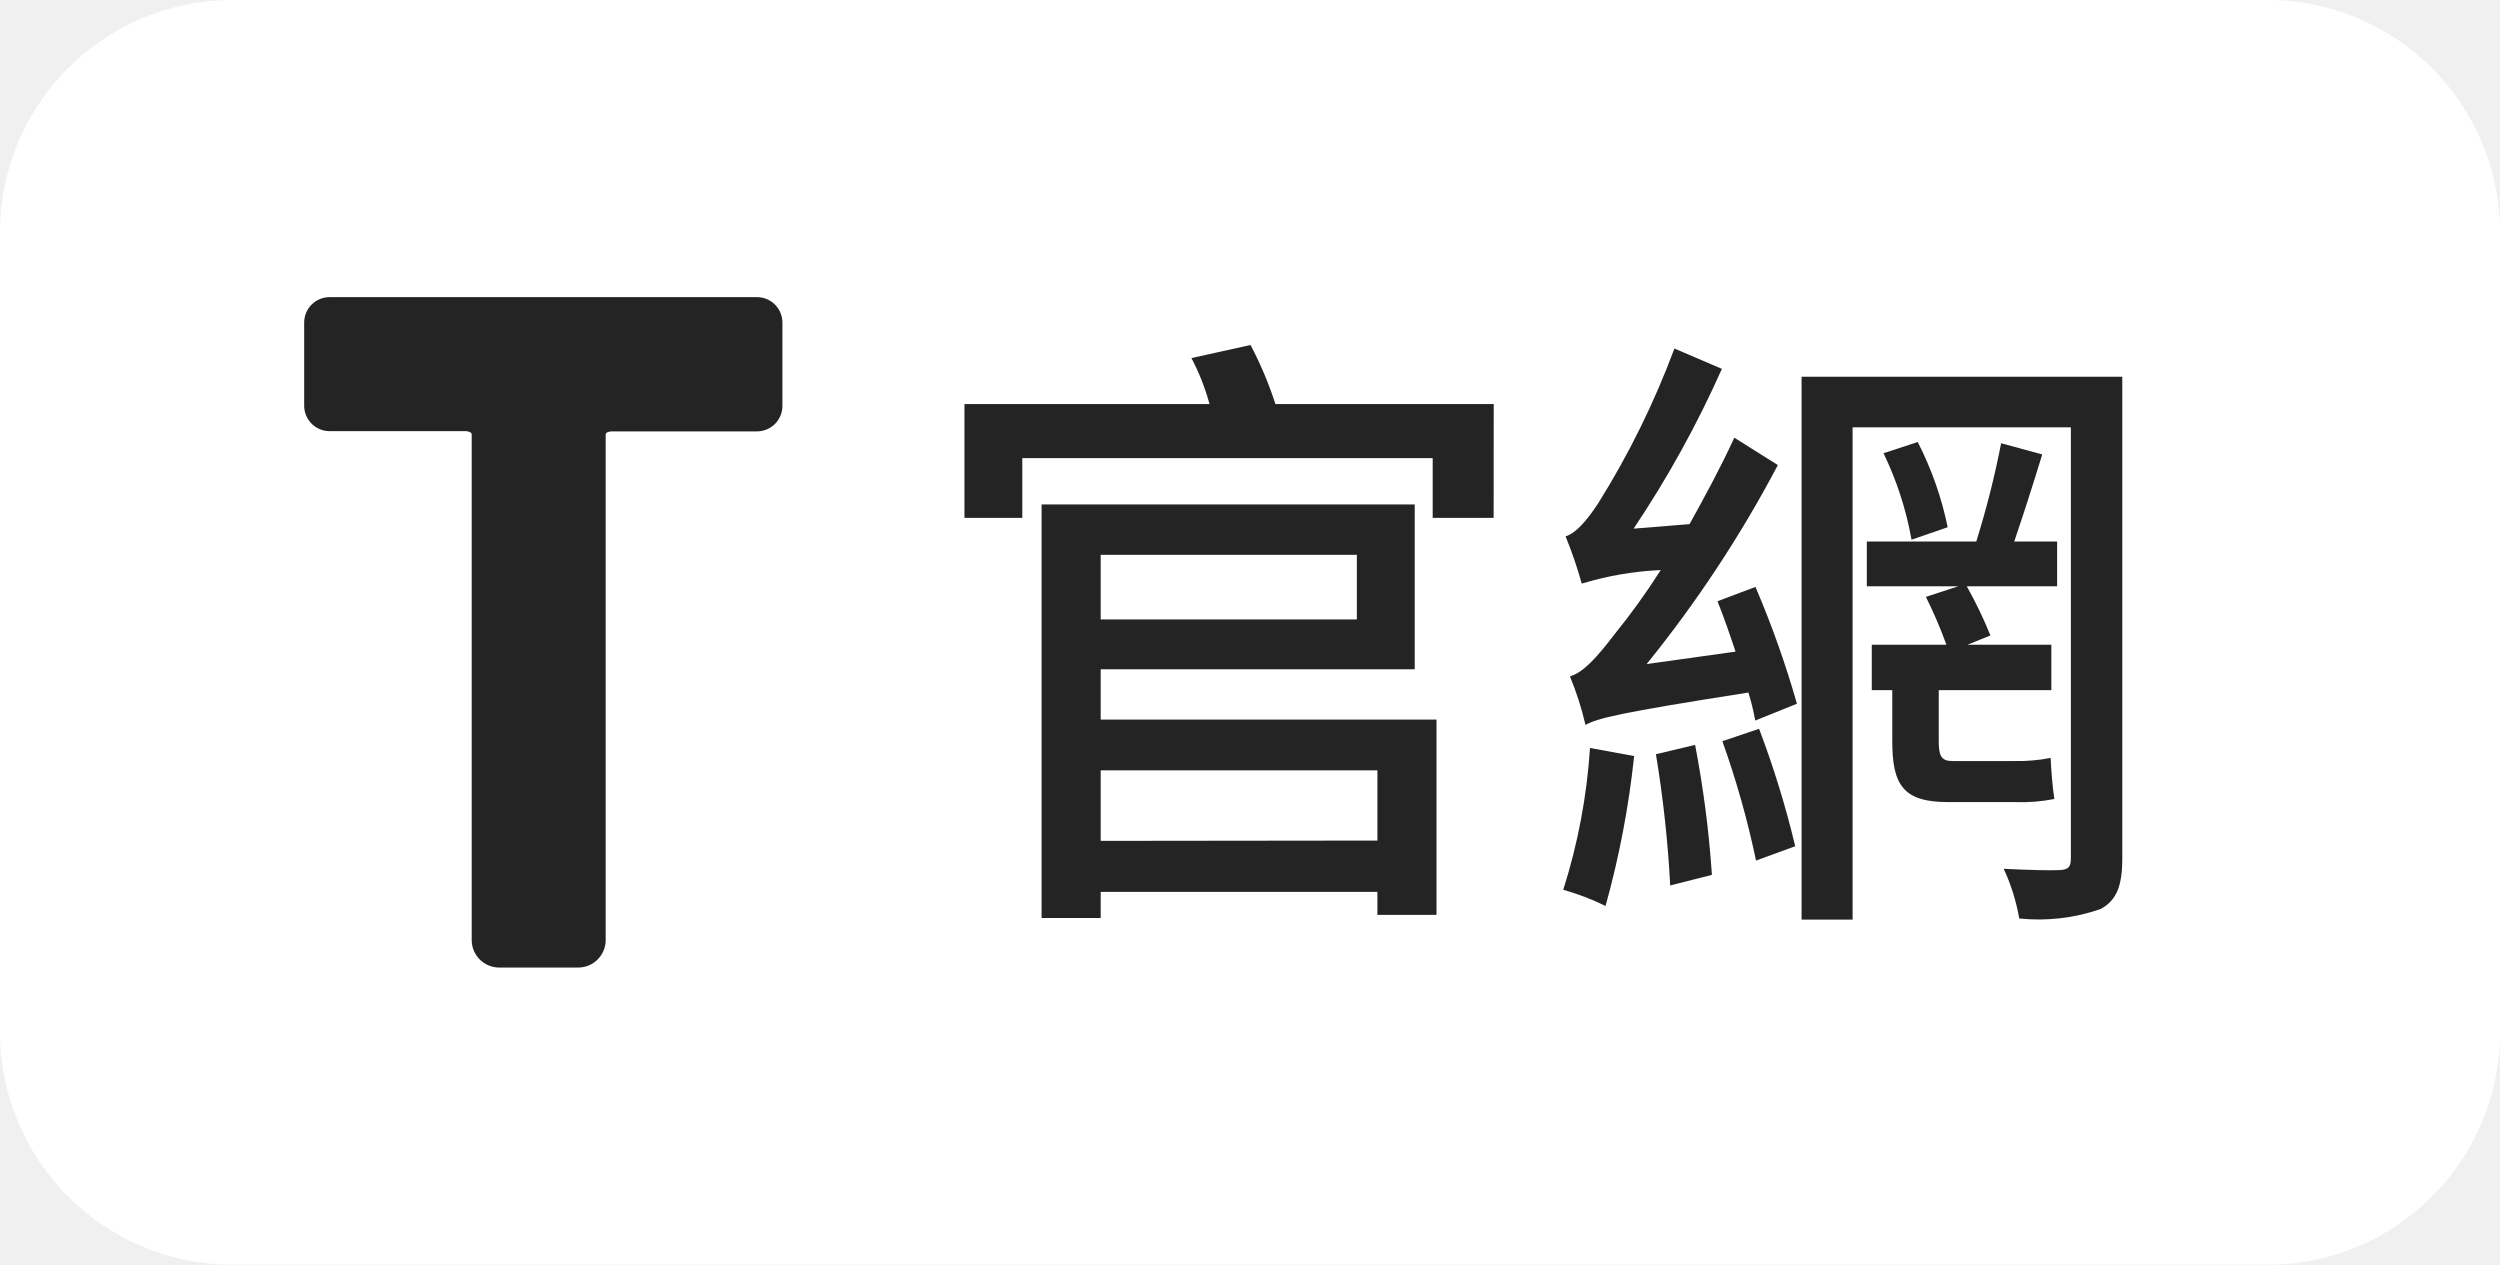
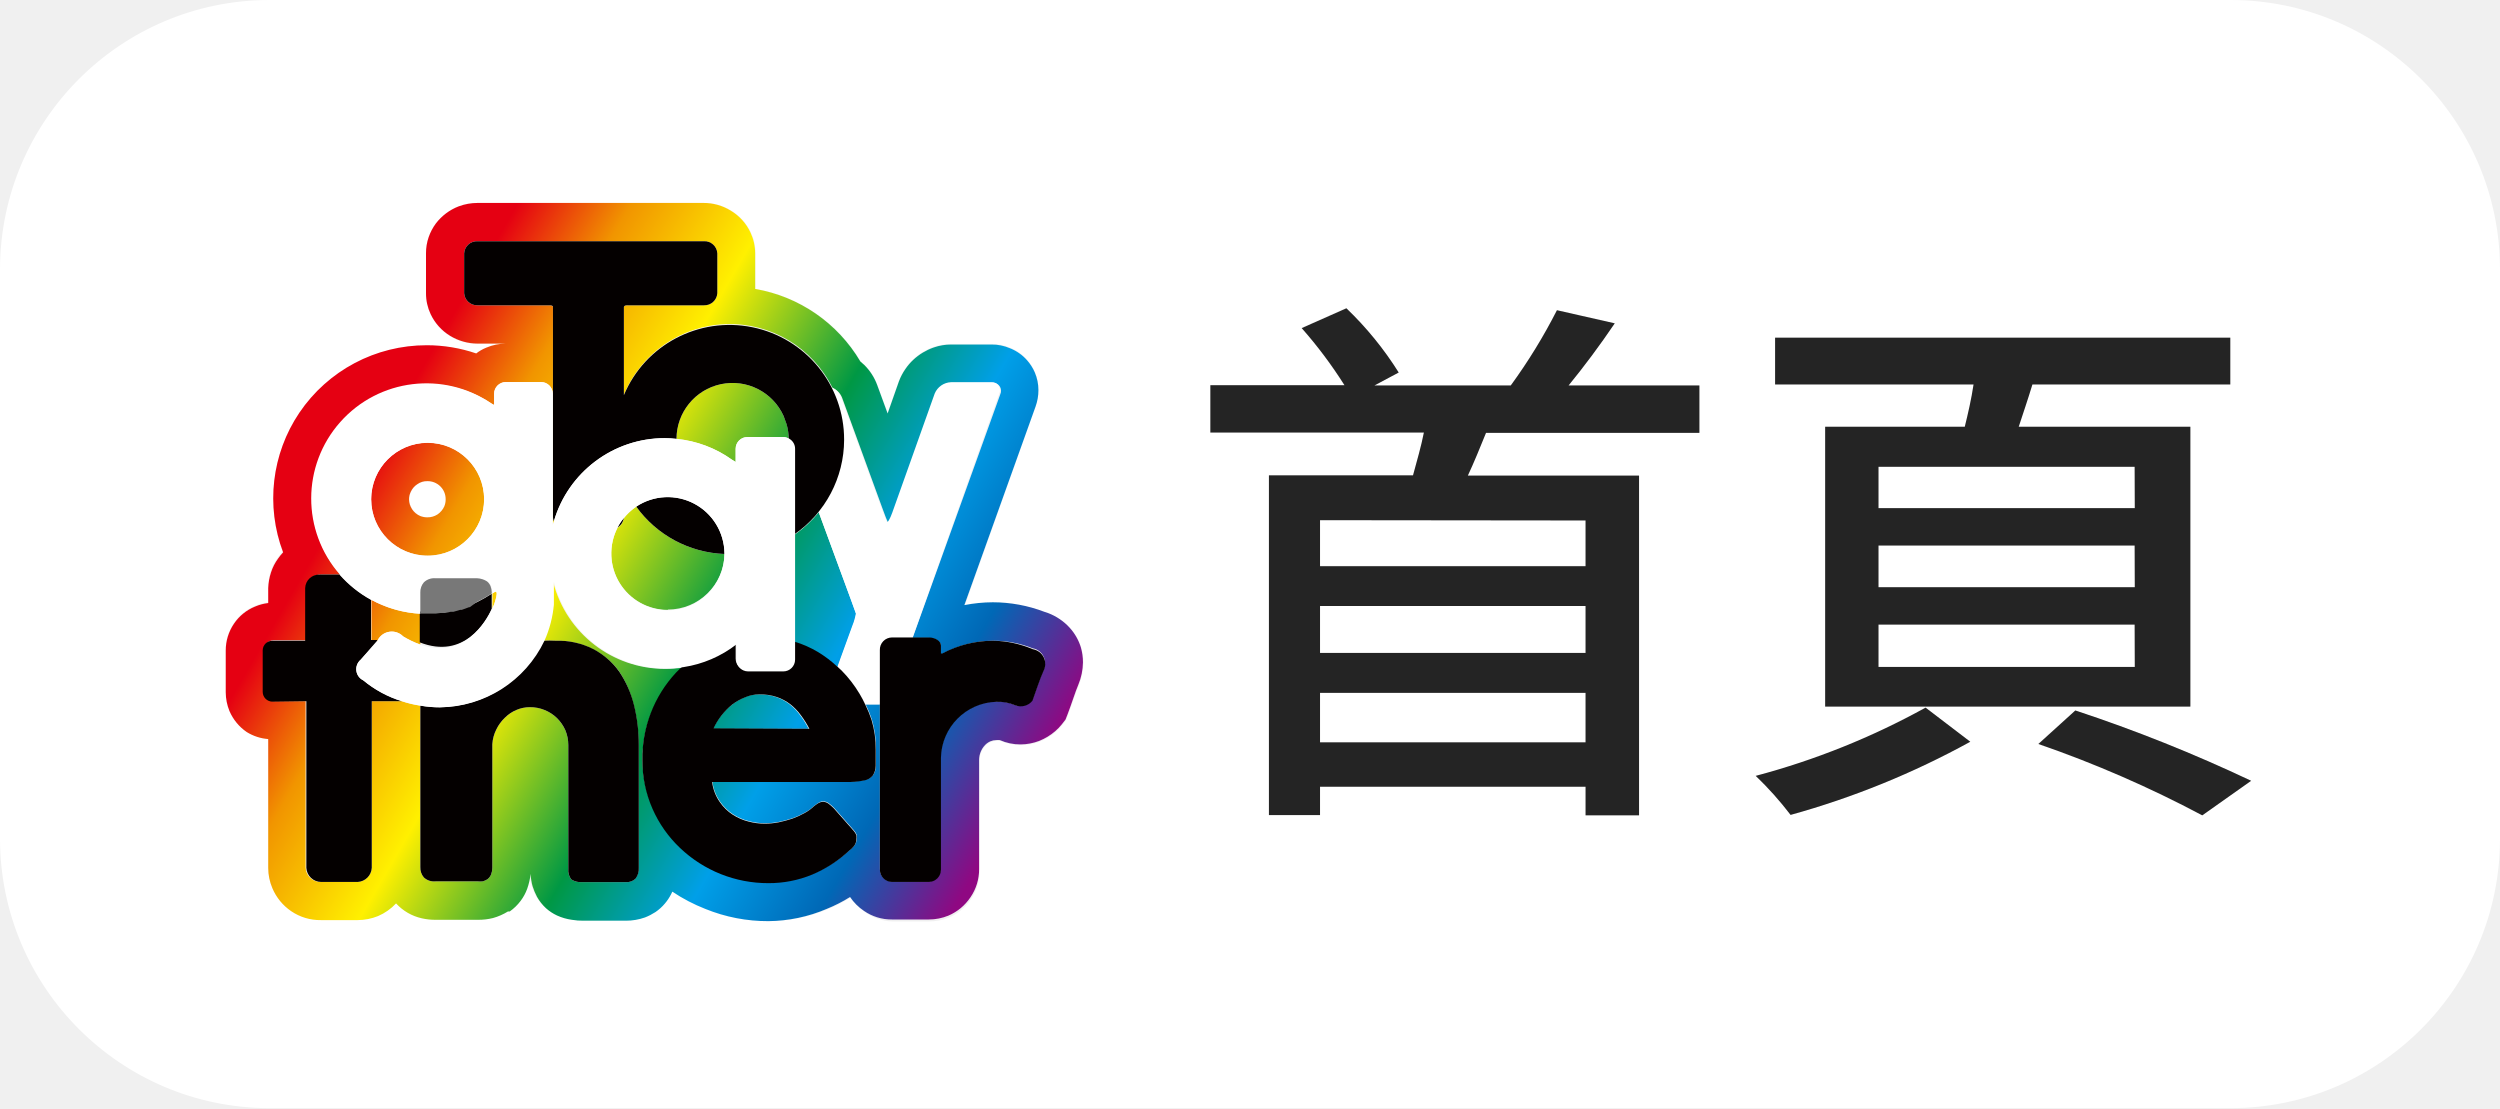
- <svg xmlns="http://www.w3.org/2000/svg" width="55.352" height="28" viewBox="0 0 55.352 28">
-   <g id="组_1643" data-name="组 1643" transform="translate(-795.502 -154.958)">
-     <rect id="矩形_1497" data-name="矩形 1497" width="6.127" height="1.556" transform="translate(819.872 172.015)" fill="#fff" />
-     <rect id="矩形_1498" data-name="矩形 1498" width="5.672" height="1.432" transform="translate(819.872 167.237)" fill="#fff" />
-     <path id="路径_539" data-name="路径 539" d="M845.718,154.958H800.639a5.149,5.149,0,0,0-5.137,5.137v17.727a5.149,5.149,0,0,0,5.137,5.137h45.079a5.149,5.149,0,0,0,5.137-5.137V160.095A5.149,5.149,0,0,0,845.718,154.958Zm-8.774,15.281v-1.005H838.6a9.944,9.944,0,0,0-.454-1.06l.716-.234h-2.024v-.991h2.423a20.142,20.142,0,0,0,.551-2.176l.909.248c-.193.633-.427,1.363-.62,1.928h.95v.991h-2a9.5,9.5,0,0,1,.523,1.088l-.509.206h1.858v1.005H838.43v1.129c0,.317.055.441.3.441h1.377a3.729,3.729,0,0,0,.8-.069c.014.276.042.647.083.909a3.785,3.785,0,0,1-.867.069h-1.487c-1,0-1.239-.386-1.239-1.363v-1.115Zm.261-5.246.757-.248a7.389,7.389,0,0,1,.661,1.886l-.8.276A7.347,7.347,0,0,0,837.205,164.993Zm3.91,9.225c.179-.014.234-.069.234-.261v-9.542h-4.833v10.9h-1.129V163.3h7.1v10.657c0,.619-.124.936-.482,1.129a4.168,4.168,0,0,1-1.8.206,4.39,4.39,0,0,0-.344-1.1C840.4,174.218,840.95,174.218,841.115,174.218Zm-6.747-3.3a4.954,4.954,0,0,0-.151-.62c-2.9.454-3.318.565-3.607.716a6.913,6.913,0,0,0-.344-1.074c.289-.083.592-.413.991-.936a15.15,15.15,0,0,0,1.019-1.418,7.086,7.086,0,0,0-1.749.3,9.322,9.322,0,0,0-.358-1.046c.234-.069.468-.344.73-.744a18.855,18.855,0,0,0,1.68-3.414l1.046.441a23.522,23.522,0,0,1-1.955,3.538l1.239-.1c.344-.62.7-1.281.991-1.914l.964.606a27.118,27.118,0,0,1-2.905,4.406l1.969-.275c-.124-.372-.261-.771-.4-1.116l.84-.317a21.59,21.59,0,0,1,.923,2.588Zm.881,2.781-.867.317a20.064,20.064,0,0,0-.744-2.644l.812-.275A21.049,21.049,0,0,1,835.25,173.694Zm-1.845.634-.923.234a26.317,26.317,0,0,0-.316-2.9l.867-.207A23.757,23.757,0,0,1,833.405,174.328Zm-1.721-2.63a20.351,20.351,0,0,1-.633,3.318,5.558,5.558,0,0,0-.936-.358,13.151,13.151,0,0,0,.592-3.139Zm-11.811,3v.578h-1.308v-9.156h8.261v3.649h-6.953v1.115h7.435v4.323H826V174.7Zm7.352-8.275V165.1h-9.087v1.322h-1.28V163.9h5.424a5.027,5.027,0,0,0-.4-1.018l1.308-.289a8.277,8.277,0,0,1,.551,1.308h4.833v2.52Zm-18.139-1.92s-.179-.011-.17.08v11.188a.609.609,0,0,1-.606.607h-1.753a.609.609,0,0,1-.607-.607V164.584c.013-.069-.121-.08-.121-.08H802.8a.563.563,0,0,1-.561-.561V162.1a.563.563,0,0,1,.561-.56h9.466a.563.563,0,0,1,.561.56v1.846a.563.563,0,0,1-.561.561h-3.179Z" fill="#fff" />
-     <path id="路径_540" data-name="路径 540" d="M824.1,174.954v-1.846a.563.563,0,0,0-.561-.56h-9.466a.563.563,0,0,0-.561.56v1.846a.563.563,0,0,0,.561.561H817.1s.135.012.121.08v11.189a.609.609,0,0,0,.607.607h1.753a.609.609,0,0,0,.606-.607V175.6c-.009-.091.17-.08.17-.08h3.179A.563.563,0,0,0,824.1,174.954Z" transform="translate(-11.275 -11.011)" fill="#242424" />
-     <path id="路径_541" data-name="路径 541" d="M864.318,176.691h-4.833a8.277,8.277,0,0,0-.551-1.308l-1.308.289a5.026,5.026,0,0,1,.4,1.018H852.6v2.52h1.28v-1.322h9.087v1.322h1.349Z" transform="translate(-35.744 -12.786)" fill="#242424" />
-     <path id="路径_542" data-name="路径 542" d="M865.908,193.9v-4.323h-7.435v-1.115h6.953v-3.649h-8.261v9.156h1.308v-.578H864.6v.509Zm-7.435-7.972h5.672v1.432h-5.672Zm0,6.334V190.7H864.6v1.555Z" transform="translate(-38.601 -18.686)" fill="#242424" />
-     <path id="路径_543" data-name="路径 543" d="M888.984,202.736a20.35,20.35,0,0,0,.633-3.318l-.977-.179a13.151,13.151,0,0,1-.592,3.139A5.557,5.557,0,0,1,888.984,202.736Z" transform="translate(-57.934 -27.72)" fill="#242424" />
-     <path id="路径_544" data-name="路径 544" d="M893.849,202.166l.923-.234a23.746,23.746,0,0,0-.372-2.878l-.867.207A26.318,26.318,0,0,1,893.849,202.166Z" transform="translate(-61.367 -27.604)" fill="#242424" />
-     <path id="路径_545" data-name="路径 545" d="M908.769,189.047c.358-.193.482-.51.482-1.129V177.261h-7.1v12.02h1.129v-10.9h4.833v9.542c0,.193-.055.248-.234.261s-.716,0-1.253-.028a4.39,4.39,0,0,1,.344,1.1A4.167,4.167,0,0,0,908.769,189.047Z" transform="translate(-66.76 -13.962)" fill="#242424" />
-     <path id="路径_546" data-name="路径 546" d="M907.764,181.126l-.757.248a7.345,7.345,0,0,1,.62,1.914l.8-.276A7.391,7.391,0,0,0,907.764,181.126Z" transform="translate(-69.802 -16.381)" fill="#242424" />
-     <path id="路径_547" data-name="路径 547" d="M898.215,201.016l.867-.317a21.049,21.049,0,0,0-.8-2.6l-.812.275A20.064,20.064,0,0,1,898.215,201.016Z" transform="translate(-63.833 -27.005)" fill="#242424" />
-     <path id="路径_548" data-name="路径 548" d="M907.816,189.144H909.3a3.784,3.784,0,0,0,.867-.069c-.042-.261-.069-.633-.083-.909a3.73,3.73,0,0,1-.8.069h-1.377c-.248,0-.3-.123-.3-.441v-1.129H910.1v-1.005h-1.858l.509-.206a9.5,9.5,0,0,0-.523-1.088h2v-.991h-.95c.193-.565.427-1.294.62-1.928l-.909-.248a20.141,20.141,0,0,1-.551,2.176h-2.423v.991h2.024l-.716.234a9.942,9.942,0,0,1,.454,1.06h-1.652v1.005h.454v1.115C906.577,188.759,906.812,189.144,907.816,189.144Z" transform="translate(-69.18 -16.427)" fill="#242424" />
-     <path id="路径_549" data-name="路径 549" d="M892.394,180.878l-.84.317c.138.344.276.743.4,1.116l-1.969.275a27.118,27.118,0,0,0,2.905-4.406l-.964-.606c-.289.633-.647,1.294-.991,1.914l-1.239.1a23.522,23.522,0,0,0,1.955-3.538L890.6,175.6a18.855,18.855,0,0,1-1.68,3.414c-.262.4-.5.675-.73.744a9.322,9.322,0,0,1,.358,1.046,7.086,7.086,0,0,1,1.749-.3,15.15,15.15,0,0,1-1.019,1.418c-.4.524-.7.854-.991.936a6.913,6.913,0,0,1,.344,1.074c.289-.151.7-.261,3.607-.716a4.954,4.954,0,0,1,.151.62l.923-.372A21.59,21.59,0,0,0,892.394,180.878Z" transform="translate(-58.025 -12.925)" fill="#242424" />
-   </g>
+ <svg xmlns="http://www.w3.org/2000/svg" xmlns:xlink="http://www.w3.org/1999/xlink" id="圖層_1" data-name="圖層 1" viewBox="0 0 167.78 74.37">
+   <defs>
+     <style>.cls-1{fill:#fff;}.cls-2{fill:url(#未命名漸層_27);}.cls-3{fill:url(#未命名漸層_28);}.cls-4{fill:url(#未命名漸層_29);}.cls-5{fill:url(#未命名漸層_30);}.cls-6{fill:url(#未命名漸層_31);}.cls-7{fill:url(#未命名漸層_32);}.cls-8{fill:url(#未命名漸層_33);}.cls-9{fill:url(#未命名漸層_34);}.cls-10{fill:#040000;}.cls-11{fill:#787878;}.cls-12{fill:#242424;}</style>
+     <linearGradient id="未命名漸層_27" x1="-1336.04" y1="-1179.47" x2="-1335.04" y2="-1179.47" gradientTransform="matrix(47.91, 27.66, 27.66, -47.91, 96662.55, -19536.96)" gradientUnits="userSpaceOnUse">
+       <stop offset="0" stop-color="#e50012" />
+       <stop offset="0.06" stop-color="#e50012" />
+       <stop offset="0.18" stop-color="#f19500" />
+       <stop offset="0.33" stop-color="#fff000" />
+       <stop offset="0.52" stop-color="#009844" />
+       <stop offset="0.67" stop-color="#009fe8" />
+       <stop offset="0.81" stop-color="#0068b6" />
+       <stop offset="0.95" stop-color="#8f0882" />
+       <stop offset="1" stop-color="#8f0882" />
+     </linearGradient>
+     <linearGradient id="未命名漸層_28" x1="-1336.04" y1="-1179.47" x2="-1335.04" y2="-1179.47" gradientTransform="matrix(47.91, 27.66, 27.66, -47.91, 96659.31, -19531.35)" xlink:href="#未命名漸層_27" />
+     <linearGradient id="未命名漸層_29" x1="-1336.04" y1="-1179.47" x2="-1335.04" y2="-1179.47" gradientTransform="matrix(47.91, 27.66, 27.66, -47.91, 96650.97, -19516.91)" xlink:href="#未命名漸層_27" />
+     <linearGradient id="未命名漸層_30" x1="-1336.04" y1="-1179.47" x2="-1335.04" y2="-1179.47" gradientTransform="matrix(47.91, 27.66, 27.66, -47.91, 96655.07, -19524.17)" xlink:href="#未命名漸層_27" />
+     <linearGradient id="未命名漸層_31" x1="-1336.04" y1="-1179.47" x2="-1335.04" y2="-1179.47" gradientTransform="matrix(47.91, 27.66, 27.66, -47.91, 96654.35, -19522.76)" xlink:href="#未命名漸層_27" />
+     <linearGradient id="未命名漸層_32" x1="-1336.04" y1="-1179.47" x2="-1335.04" y2="-1179.47" gradientTransform="matrix(47.91, 27.66, 27.66, -47.91, 96653.4, -19521.11)" xlink:href="#未命名漸層_27" />
+     <linearGradient id="未命名漸層_33" x1="-1336.04" y1="-1179.47" x2="-1335.04" y2="-1179.47" gradientTransform="matrix(47.91, 27.66, 27.66, -47.91, 96655.22, -19524.26)" xlink:href="#未命名漸層_27" />
+     <linearGradient id="未命名漸層_34" x1="-1336.04" y1="-1179.47" x2="-1335.04" y2="-1179.47" gradientTransform="matrix(47.91, 27.66, 27.66, -47.91, 96657.2, -19527.69)" xlink:href="#未命名漸層_27" />
+   </defs>
+   <path class="cls-1" d="M28.22,34.63a1.28,1.28,0,0,0,.48.09,1.22,1.22,0,0,0,.69-.2,1.3,1.3,0,0,0,.45-.54,1.23,1.23,0,0,0,.09-.47,1.21,1.21,0,0,0-1.23-1.22,1.12,1.12,0,0,0-.68.21,1.19,1.19,0,0,0-.45.54,1.16,1.16,0,0,0-.1.47,1.24,1.24,0,0,0,.75,1.12Z" />
+   <rect class="cls-1" x="126.07" y="41.92" width="17.19" height="2.84" />
+   <rect class="cls-1" x="126.07" y="36.61" width="17.19" height="2.8" />
+   <rect class="cls-1" x="88.59" y="34.91" width="17.82" height="3.06" />
+   <rect class="cls-1" x="88.59" y="46.5" width="17.82" height="3.32" />
+   <rect class="cls-1" x="88.59" y="40.67" width="17.82" height="3.14" />
+   <rect class="cls-1" x="126.07" y="31.33" width="17.19" height="2.77" />
+   <path class="cls-1" d="M149.73,0H18.05A18.1,18.1,0,0,0,0,18.05V56.32A18.1,18.1,0,0,0,18.05,74.37H149.73a18.09,18.09,0,0,0,18.05-18.05V18.05A18.09,18.09,0,0,0,149.73,0ZM122.49,47.42V28.64h9.37c.22-.89.44-1.88.59-2.84H119.13V22.66h30.55V25.8H136.4c-.3,1-.63,1.95-.92,2.84H147V47.42Zm9.74,2.36a55.9,55.9,0,0,1-12.06,4.91,22.69,22.69,0,0,0-2.36-2.62,50.18,50.18,0,0,0,11.4-4.58Zm7.05-2.1a103,103,0,0,1,11.8,4.72l-3.32,2.32a76.83,76.83,0,0,0-11-4.79ZM110,31.92v22.8h-3.58V52.8H88.59v1.92H85.16V31.92h9.67c.25-.92.55-2,.73-2.87H81.21V25.87h9A29.86,29.86,0,0,0,87.34,22l3-1.33A22.54,22.54,0,0,1,93.87,25l-1.63.85h9.15a37.15,37.15,0,0,0,3.1-5.05l3.88.88c-1,1.48-2.11,2.95-3.1,4.17h8.78v3.18H99.73c-.4,1-.81,2-1.22,2.87ZM16.56,49.08a3.27,3.27,0,0,1-1.16-1.41,3.33,3.33,0,0,1-.25-1.26v-2.8a3.19,3.19,0,0,1,.55-1.8,3.13,3.13,0,0,1,1.41-1.15,3.25,3.25,0,0,1,.89-.24v-1a3.78,3.78,0,0,1,.16-1.06,3.2,3.2,0,0,1,.47-.92,3.47,3.47,0,0,1,.34-.42A10.3,10.3,0,0,1,24.62,24a10.38,10.38,0,0,1,4-.81,10.23,10.23,0,0,1,3.32.55,2.86,2.86,0,0,1,.68-.39,3.36,3.36,0,0,1,1.3-.27H32.05a3.57,3.57,0,0,1-1.84-.52,3.4,3.4,0,0,1-1.31-1.46,3.26,3.26,0,0,1-.31-1.4V17a3.26,3.26,0,0,1,.18-1.08,3.43,3.43,0,0,1,.48-.91,3.52,3.52,0,0,1,1.53-1.16,3.62,3.62,0,0,1,1.27-.23H47.24a3.45,3.45,0,0,1,1.84.52,3.36,3.36,0,0,1,1.31,1.45A3.31,3.31,0,0,1,50.71,17v2.39a10.21,10.21,0,0,1,7.06,4.87l.26.23a3.66,3.66,0,0,1,.84,1.31h0l.7,1.91.76-2.16a3.73,3.73,0,0,1,.43-.82,3.66,3.66,0,0,1,.54-.63,3.9,3.9,0,0,1,1.36-.82,3.6,3.6,0,0,1,1.18-.2h2.7a3.09,3.09,0,0,1,1.24.25,3,3,0,0,1,1.15.81,3.08,3.08,0,0,1,.52.82,3,3,0,0,1,.24,1.22,3.21,3.21,0,0,1-.19,1.1h0L64.75,40.64a10.06,10.06,0,0,1,1.91-.19,9.75,9.75,0,0,1,3.46.64l.24.08a3.76,3.76,0,0,1,.79.41,3.61,3.61,0,0,1,.66.57,3.47,3.47,0,0,1,.76,1.33,3.59,3.59,0,0,1,.14,1A4.05,4.05,0,0,1,72.4,46h0c-.09.21-.21.54-.33.89s-.25.72-.39,1.09l-.14.36-.24.31a3.36,3.36,0,0,1-.45.47,3.83,3.83,0,0,1-1.09.66,3.56,3.56,0,0,1-1.24.23,3.4,3.4,0,0,1-1.39-.29h0a1.07,1.07,0,0,0-.25,0,1,1,0,0,0-.38.08,1.12,1.12,0,0,0-.36.25,1.46,1.46,0,0,0-.4,1v7.41a3.3,3.3,0,0,1-.58,1.89,3.36,3.36,0,0,1-1.48,1.23,3.45,3.45,0,0,1-1.32.26H59.87A3.25,3.25,0,0,1,58,61.17a3.43,3.43,0,0,1-.93-.93,10.08,10.08,0,0,1-1.57.8,10.21,10.21,0,0,1-3.91.77A11.1,11.1,0,0,1,47.34,61a11.47,11.47,0,0,1-2.23-1.22l-.08.17a3.14,3.14,0,0,1-.42.63h0a3.1,3.1,0,0,1-.63.57,3.88,3.88,0,0,1-.7.36,3.76,3.76,0,0,1-1.29.22h-2.9a4.29,4.29,0,0,1-.78-.06,3.59,3.59,0,0,1-1-.29,3.05,3.05,0,0,1-.74-.49,3.12,3.12,0,0,1-.6-.76,4.11,4.11,0,0,1-.3-.72,3.75,3.75,0,0,1-.13-.82,4.47,4.47,0,0,1-.23,1h0a3.07,3.07,0,0,1-.44.81,3.28,3.28,0,0,1-.73.71l-.06,0-.06,0a3.86,3.86,0,0,1-1,.44h0a4,4,0,0,1-1,.12H29.23a4,4,0,0,1-.94-.1,3.32,3.32,0,0,1-1.73-1,3.58,3.58,0,0,1-1.21.85,3.68,3.68,0,0,1-1.37.27H21.51a3.45,3.45,0,0,1-2-.6A3.54,3.54,0,0,1,18,58.24V49.6A3.2,3.2,0,0,1,16.56,49.08Z" />
+   <path class="cls-1" d="M52.59,27.92a3.76,3.76,0,0,0-7.19,1.54,7.69,7.69,0,0,1,3.74,1.41l.23.14v-.89a.79.79,0,0,1,.79-.79h2.36a.73.73,0,0,1,.41.12,3.52,3.52,0,0,0-.14-1Z" />
+   <path class="cls-2" d="M52.59,27.92a3.76,3.76,0,0,0-7.19,1.54,7.69,7.69,0,0,1,3.74,1.41l.23.14v-.89a.79.79,0,0,1,.79-.79h2.36a.73.73,0,0,1,.41.12,3.52,3.52,0,0,0-.14-1Z" />
+   <path class="cls-1" d="M56.22,44.79l1-2.75a3.93,3.93,0,0,0,.24-.83l-.3-.83-2.21-6a7.7,7.7,0,0,1-1.62,1.5v7.29a7.05,7.05,0,0,1,1.59.7A8.24,8.24,0,0,1,56.22,44.79Z" />
+   <path class="cls-3" d="M56.22,44.79l1-2.75a3.93,3.93,0,0,0,.24-.83l-.3-.83-2.21-6a7.7,7.7,0,0,1-1.62,1.5v7.29a7.05,7.05,0,0,1,1.59.7A8.24,8.24,0,0,1,56.22,44.79Z" />
+   <path class="cls-1" d="M27.06,42.71a6.24,6.24,0,0,0,1.15.55V41.19a7.84,7.84,0,0,1-3.28-.93V43h.41A1.06,1.06,0,0,1,27.06,42.71Z" />
+   <path class="cls-4" d="M27.06,42.71a6.24,6.24,0,0,0,1.15.55V41.19a7.84,7.84,0,0,1-3.28-.93V43h.41A1.06,1.06,0,0,1,27.06,42.71Z" />
+   <path class="cls-1" d="M18.28,59.61a3.52,3.52,0,0,0,1.26,1.54,3.45,3.45,0,0,0,2,.6H24a3.68,3.68,0,0,0,1.37-.27,3.58,3.58,0,0,0,1.21-.85,3.32,3.32,0,0,0,1.73,1,4,4,0,0,0,.94.1h2.84a4,4,0,0,0,1-.12h0a3.86,3.86,0,0,0,1-.44l.06,0,.06,0a3.28,3.28,0,0,0,.73-.71,3.07,3.07,0,0,0,.44-.81h0a4.47,4.47,0,0,0,.23-1,3.75,3.75,0,0,0,.13.82,4.11,4.11,0,0,0,.3.72,3.12,3.12,0,0,0,.6.76,3.05,3.05,0,0,0,.74.49,3.59,3.59,0,0,0,1,.29,4.29,4.29,0,0,0,.78.06H42a3.76,3.76,0,0,0,1.29-.22,3.88,3.88,0,0,0,.7-.36,3.1,3.1,0,0,0,.63-.57h0a3.14,3.14,0,0,0,.42-.63l.08-.17A11.47,11.47,0,0,0,47.34,61a11.1,11.1,0,0,0,4.23.82A10.21,10.21,0,0,0,55.48,61a10.08,10.08,0,0,0,1.57-.8,3.43,3.43,0,0,0,.93.93,3.25,3.25,0,0,0,1.89.58h2.46a3.45,3.45,0,0,0,1.32-.26,3.36,3.36,0,0,0,1.48-1.23,3.3,3.3,0,0,0,.58-1.89V51a1.46,1.46,0,0,1,.4-1,1.12,1.12,0,0,1,.36-.25,1,1,0,0,1,.38-.08,1.07,1.07,0,0,1,.25,0h0a3.4,3.4,0,0,0,1.39.29,3.56,3.56,0,0,0,1.24-.23,3.83,3.83,0,0,0,1.09-.66,3.36,3.36,0,0,0,.45-.47l.24-.31.14-.36c.14-.37.27-.74.39-1.09s.24-.68.33-.89h0a4.05,4.05,0,0,0,.31-1.5,3.59,3.59,0,0,0-.14-1,3.47,3.47,0,0,0-.76-1.33,3.61,3.61,0,0,0-.66-.57,3.76,3.76,0,0,0-.79-.41l-.24-.08a9.75,9.75,0,0,0-3.46-.64,10.06,10.06,0,0,0-1.91.19L69.5,27.28h0a3.21,3.21,0,0,0,.19-1.1A3,3,0,0,0,69.45,25a3.08,3.08,0,0,0-.52-.82,3,3,0,0,0-1.15-.81,3.09,3.09,0,0,0-1.24-.25h-2.7a3.6,3.6,0,0,0-1.18.2,3.9,3.9,0,0,0-1.36.82,3.66,3.66,0,0,0-.54.63,3.73,3.73,0,0,0-.43.82l-.76,2.16-.7-1.91h0A3.66,3.66,0,0,0,58,24.49l-.26-.23a10.21,10.21,0,0,0-7.06-4.87V17a3.31,3.31,0,0,0-.32-1.41,3.36,3.36,0,0,0-1.31-1.45,3.45,3.45,0,0,0-1.84-.52H32.05a3.62,3.62,0,0,0-1.27.23A3.52,3.52,0,0,0,29.25,15a3.43,3.43,0,0,0-.48.91A3.26,3.26,0,0,0,28.59,17v2.68a3.26,3.26,0,0,0,.31,1.4,3.4,3.4,0,0,0,1.31,1.46,3.57,3.57,0,0,0,1.84.52h1.89a3.36,3.36,0,0,0-1.3.27,2.86,2.86,0,0,0-.68.39,10.23,10.23,0,0,0-3.32-.55,10.3,10.3,0,0,0-8.55,4.53A10.27,10.27,0,0,0,19,37.07a3.47,3.47,0,0,0-.34.42,3.2,3.2,0,0,0-.47.92A3.78,3.78,0,0,0,18,39.47v1a3.25,3.25,0,0,0-.89.24,3.13,3.13,0,0,0-1.41,1.15,3.19,3.19,0,0,0-.55,1.8v2.8a3.33,3.33,0,0,0,.25,1.26,3.27,3.27,0,0,0,1.16,1.41A3.2,3.2,0,0,0,18,49.6v8.64A3.49,3.49,0,0,0,18.28,59.61Zm-.57-13.2v-2.8a.65.65,0,0,1,.65-.64h2.2v-3.5a.94.94,0,0,1,1-.91h1.3a7.66,7.66,0,0,1-1.92-5.09A7.75,7.75,0,0,1,33,27.09l.16.09v-.75a.79.79,0,0,1,.78-.79h2.37a.79.79,0,0,1,.79.79v8.79l.07-.24a.8.8,0,0,1-.06-.3V20.61c0-.11-.2-.12-.2-.12H32.05a.87.87,0,0,1-.9-.81V17a.86.86,0,0,1,.9-.81H47.24a.86.86,0,0,1,.9.81v2.68a.87.87,0,0,1-.9.81h-5.1s-.29,0-.27.12V26.5a7.69,7.69,0,0,1,14-.47,1.2,1.2,0,0,1,.64.65l2.72,7.46c.15.42.31.83.36.92s.21-.19.36-.61l2.85-8a1.24,1.24,0,0,1,1.09-.76h2.7a.54.54,0,0,1,.54.77L61.25,42.81h1.08c.45,0,.82.25.82.54v.54h.08A7.27,7.27,0,0,1,66.66,43a7.1,7.1,0,0,1,2.65.51A1,1,0,0,1,70,45c-.26.62-.52,1.45-.74,2a1,1,0,0,1-1.16.3,3,3,0,0,0-1.27-.23,3.83,3.83,0,0,0-3.71,3.74v7.53a.82.82,0,0,1-.82.82H59.87a.82.82,0,0,1-.82-.82V47.28l-.21,0H58.1a7.88,7.88,0,0,1,.41,1,6.71,6.71,0,0,1,.28,2c0,.44,0,.8,0,1.07a1.23,1.23,0,0,1-.19.66.93.93,0,0,1-.59.34,5.18,5.18,0,0,1-1.2.1h-9a3,3,0,0,0,.51,1.34,3.12,3.12,0,0,0,.88.86,3.47,3.47,0,0,0,1.07.46,4.2,4.2,0,0,0,1.07.14,5,5,0,0,0,.93-.09,9.05,9.05,0,0,0,.93-.25,5.5,5.5,0,0,0,.81-.37,2.73,2.73,0,0,0,.6-.43,2.63,2.63,0,0,1,.35-.25.61.61,0,0,1,.3-.08.68.68,0,0,1,.34.11,3.27,3.27,0,0,1,.38.33l1.33,1.51a.88.88,0,0,1,.18.29.86.86,0,0,1,0,.28.71.71,0,0,1-.14.43,1.44,1.44,0,0,1-.33.32,8.38,8.38,0,0,1-2.49,1.59,7.61,7.61,0,0,1-2.93.57,8.56,8.56,0,0,1-5.94-2.37,8.11,8.11,0,0,1-1.84-2.62A8,8,0,0,1,43.11,51a8.56,8.56,0,0,1,.27-2.15,8.47,8.47,0,0,1,2-3.61c.15-.15.3-.3.46-.44a7.88,7.88,0,0,1-1.2.09,7.75,7.75,0,0,1-7.51-5.81v1.53A7.55,7.55,0,0,1,36.47,43a7.37,7.37,0,0,1,.82,0,5.24,5.24,0,0,1,2.48.55A5,5,0,0,1,41.51,45a7,7,0,0,1,1,2.23A10.84,10.84,0,0,1,42.86,50v8.24a1.09,1.09,0,0,1-.21.72.83.83,0,0,1-.66.24h-2.9a1.18,1.18,0,0,1-.75-.18,1,1,0,0,1-.2-.71V50a2.6,2.6,0,0,0-.2-1,2.73,2.73,0,0,0-.56-.81,2.59,2.59,0,0,0-.83-.54,2.54,2.54,0,0,0-1-.19,2.27,2.27,0,0,0-.88.18,2.37,2.37,0,0,0-.78.52,2.74,2.74,0,0,0-.58.79,2.54,2.54,0,0,0-.27,1v8.3a1.26,1.26,0,0,1-.08.43.76.76,0,0,1-.25.33,1.19,1.19,0,0,1-.31.14,1.55,1.55,0,0,1-.33,0H29.23a1,1,0,0,1-.78-.26,1,1,0,0,1-.24-.7V47.36a7.28,7.28,0,0,1-1.26-.3h-2V58.24a1,1,0,0,1-.95.95H21.51a1,1,0,0,1-1-.95V47.06h-2.2A.66.66,0,0,1,17.71,46.41Z" />
+   <path class="cls-5" d="M18.28,59.61a3.52,3.52,0,0,0,1.26,1.54,3.45,3.45,0,0,0,2,.6H24a3.68,3.68,0,0,0,1.37-.27,3.58,3.58,0,0,0,1.21-.85,3.32,3.32,0,0,0,1.73,1,4,4,0,0,0,.94.1h2.84a4,4,0,0,0,1-.12h0a3.86,3.86,0,0,0,1-.44l.06,0,.06,0a3.28,3.28,0,0,0,.73-.71,3.07,3.07,0,0,0,.44-.81h0a4.47,4.47,0,0,0,.23-1,3.75,3.75,0,0,0,.13.82,4.11,4.11,0,0,0,.3.72,3.12,3.12,0,0,0,.6.76,3.05,3.05,0,0,0,.74.49,3.59,3.59,0,0,0,1,.29,4.29,4.29,0,0,0,.78.06H42a3.76,3.76,0,0,0,1.29-.22,3.88,3.88,0,0,0,.7-.36,3.1,3.1,0,0,0,.63-.57h0a3.14,3.14,0,0,0,.42-.63l.08-.17A11.47,11.47,0,0,0,47.34,61a11.1,11.1,0,0,0,4.23.82A10.21,10.21,0,0,0,55.48,61a10.08,10.08,0,0,0,1.57-.8,3.43,3.43,0,0,0,.93.93,3.25,3.25,0,0,0,1.89.58h2.46a3.45,3.45,0,0,0,1.32-.26,3.36,3.36,0,0,0,1.48-1.23,3.3,3.3,0,0,0,.58-1.89V51a1.46,1.46,0,0,1,.4-1,1.12,1.12,0,0,1,.36-.25,1,1,0,0,1,.38-.08,1.07,1.07,0,0,1,.25,0h0a3.4,3.4,0,0,0,1.39.29,3.56,3.56,0,0,0,1.24-.23,3.83,3.83,0,0,0,1.09-.66,3.36,3.36,0,0,0,.45-.47l.24-.31.14-.36c.14-.37.27-.74.39-1.09s.24-.68.33-.89h0a4.05,4.05,0,0,0,.31-1.5,3.59,3.59,0,0,0-.14-1,3.47,3.47,0,0,0-.76-1.33,3.61,3.61,0,0,0-.66-.57,3.76,3.76,0,0,0-.79-.41l-.24-.08a9.75,9.75,0,0,0-3.46-.64,10.06,10.06,0,0,0-1.91.19L69.5,27.28h0a3.21,3.21,0,0,0,.19-1.1A3,3,0,0,0,69.45,25a3.08,3.08,0,0,0-.52-.82,3,3,0,0,0-1.15-.81,3.09,3.09,0,0,0-1.24-.25h-2.7a3.6,3.6,0,0,0-1.18.2,3.9,3.9,0,0,0-1.36.82,3.66,3.66,0,0,0-.54.63,3.73,3.73,0,0,0-.43.82l-.76,2.16-.7-1.91h0A3.66,3.66,0,0,0,58,24.49l-.26-.23a10.21,10.21,0,0,0-7.06-4.87V17a3.31,3.31,0,0,0-.32-1.41,3.36,3.36,0,0,0-1.31-1.45,3.45,3.45,0,0,0-1.84-.52H32.05a3.62,3.62,0,0,0-1.27.23A3.52,3.52,0,0,0,29.25,15a3.43,3.43,0,0,0-.48.91A3.26,3.26,0,0,0,28.59,17v2.68a3.26,3.26,0,0,0,.31,1.4,3.4,3.4,0,0,0,1.31,1.46,3.57,3.57,0,0,0,1.84.52h1.89a3.36,3.36,0,0,0-1.3.27,2.86,2.86,0,0,0-.68.39,10.23,10.23,0,0,0-3.32-.55,10.3,10.3,0,0,0-8.55,4.53A10.27,10.27,0,0,0,19,37.07a3.47,3.47,0,0,0-.34.42,3.2,3.2,0,0,0-.47.92A3.78,3.78,0,0,0,18,39.47v1a3.25,3.25,0,0,0-.89.24,3.13,3.13,0,0,0-1.41,1.15,3.19,3.19,0,0,0-.55,1.8v2.8a3.33,3.33,0,0,0,.25,1.26,3.27,3.27,0,0,0,1.16,1.41A3.2,3.2,0,0,0,18,49.6v8.64A3.49,3.49,0,0,0,18.28,59.61Zm-.57-13.2v-2.8a.65.65,0,0,1,.65-.64h2.2v-3.5a.94.94,0,0,1,1-.91h1.3a7.66,7.66,0,0,1-1.92-5.09A7.75,7.75,0,0,1,33,27.09l.16.09v-.75a.79.79,0,0,1,.78-.79h2.37a.79.79,0,0,1,.79.79v8.79l.07-.24a.8.8,0,0,1-.06-.3V20.61c0-.11-.2-.12-.2-.12H32.05a.87.87,0,0,1-.9-.81V17a.86.86,0,0,1,.9-.81H47.24a.86.86,0,0,1,.9.81v2.68a.87.87,0,0,1-.9.81h-5.1s-.29,0-.27.12V26.5a7.69,7.69,0,0,1,14-.47,1.2,1.2,0,0,1,.64.65l2.72,7.46c.15.42.31.83.36.92s.21-.19.36-.61l2.85-8a1.24,1.24,0,0,1,1.09-.76h2.7a.54.54,0,0,1,.54.77L61.25,42.81h1.08c.45,0,.82.25.82.54v.54h.08A7.27,7.27,0,0,1,66.66,43a7.1,7.1,0,0,1,2.65.51A1,1,0,0,1,70,45c-.26.62-.52,1.45-.74,2a1,1,0,0,1-1.16.3,3,3,0,0,0-1.27-.23,3.83,3.83,0,0,0-3.71,3.74v7.53a.82.82,0,0,1-.82.82H59.87a.82.82,0,0,1-.82-.82V47.28l-.21,0H58.1a7.88,7.88,0,0,1,.41,1,6.71,6.71,0,0,1,.28,2c0,.44,0,.8,0,1.07a1.23,1.23,0,0,1-.19.66.93.93,0,0,1-.59.34,5.18,5.18,0,0,1-1.2.1h-9a3,3,0,0,0,.51,1.34,3.12,3.12,0,0,0,.88.86,3.47,3.47,0,0,0,1.07.46,4.2,4.2,0,0,0,1.07.14,5,5,0,0,0,.93-.09,9.05,9.05,0,0,0,.93-.25,5.5,5.5,0,0,0,.81-.37,2.73,2.73,0,0,0,.6-.43,2.63,2.63,0,0,1,.35-.25.61.61,0,0,1,.3-.08.68.68,0,0,1,.34.11,3.27,3.27,0,0,1,.38.33l1.33,1.51a.88.88,0,0,1,.18.29.86.86,0,0,1,0,.28.71.71,0,0,1-.14.43,1.44,1.44,0,0,1-.33.32,8.38,8.38,0,0,1-2.49,1.59,7.61,7.61,0,0,1-2.93.57,8.56,8.56,0,0,1-5.94-2.37,8.11,8.11,0,0,1-1.84-2.62A8,8,0,0,1,43.11,51a8.56,8.56,0,0,1,.27-2.15,8.47,8.47,0,0,1,2-3.61c.15-.15.3-.3.46-.44a7.88,7.88,0,0,1-1.2.09,7.75,7.75,0,0,1-7.51-5.81v1.53A7.55,7.55,0,0,1,36.47,43a7.37,7.37,0,0,1,.82,0,5.24,5.24,0,0,1,2.48.55A5,5,0,0,1,41.51,45a7,7,0,0,1,1,2.23A10.84,10.84,0,0,1,42.86,50v8.24a1.09,1.09,0,0,1-.21.72.83.83,0,0,1-.66.24h-2.9a1.18,1.18,0,0,1-.75-.18,1,1,0,0,1-.2-.71V50a2.6,2.6,0,0,0-.2-1,2.73,2.73,0,0,0-.56-.81,2.59,2.59,0,0,0-.83-.54,2.54,2.54,0,0,0-1-.19,2.27,2.27,0,0,0-.88.18,2.37,2.37,0,0,0-.78.52,2.74,2.74,0,0,0-.58.79,2.54,2.54,0,0,0-.27,1v8.3a1.26,1.26,0,0,1-.08.43.76.76,0,0,1-.25.33,1.19,1.19,0,0,1-.31.14,1.55,1.55,0,0,1-.33,0H29.23a1,1,0,0,1-.78-.26,1,1,0,0,1-.24-.7V47.36a7.28,7.28,0,0,1-1.26-.3h-2V58.24a1,1,0,0,1-.95.95H21.51a1,1,0,0,1-1-.95V47.06h-2.2A.66.66,0,0,1,17.71,46.41Z" />
+   <path class="cls-1" d="M53,47.27a3.19,3.19,0,0,0-.91-.49,3.55,3.55,0,0,0-1.19-.18,2.45,2.45,0,0,0-.95.2,3.65,3.65,0,0,0-.86.52,5,5,0,0,0-.72.74,4.52,4.52,0,0,0-.52.85h6.42a6.37,6.37,0,0,0-.57-.91A3.73,3.73,0,0,0,53,47.27Z" />
+   <path class="cls-6" d="M53,47.27a3.19,3.19,0,0,0-.91-.49,3.55,3.55,0,0,0-1.19-.18,2.45,2.45,0,0,0-.95.2,3.65,3.65,0,0,0-.86.52,5,5,0,0,0-.72.74,4.52,4.52,0,0,0-.52.85h6.42a6.37,6.37,0,0,0-.57-.91A3.73,3.73,0,0,0,53,47.27Z" />
+   <path class="cls-1" d="M33.16,40.58s.4-1.11,0-.82l-.11.07v1A2.85,2.85,0,0,0,33.16,40.58Z" />
+   <path class="cls-7" d="M33.16,40.58s.4-1.11,0-.82l-.11.07v1A2.85,2.85,0,0,0,33.16,40.58Z" />
+   <path class="cls-1" d="M28.7,37.29a3.79,3.79,0,1,0-3.79-3.78A3.79,3.79,0,0,0,28.7,37.29ZM27.57,33A1.19,1.19,0,0,1,28,32.5a1.12,1.12,0,0,1,.68-.21,1.21,1.21,0,0,1,1.23,1.22,1.23,1.23,0,0,1-.09.47,1.3,1.3,0,0,1-.45.54,1.22,1.22,0,0,1-.69.2,1.28,1.28,0,0,1-.48-.09,1.24,1.24,0,0,1-.75-1.12A1.16,1.16,0,0,1,27.57,33Z" />
+   <path class="cls-8" d="M28.7,37.29a3.79,3.79,0,1,0-3.79-3.78A3.79,3.79,0,0,0,28.7,37.29ZM27.57,33A1.19,1.19,0,0,1,28,32.5a1.12,1.12,0,0,1,.68-.21,1.21,1.21,0,0,1,1.23,1.22,1.23,1.23,0,0,1-.09.47,1.3,1.3,0,0,1-.45.54,1.22,1.22,0,0,1-.69.2,1.28,1.28,0,0,1-.48-.09,1.24,1.24,0,0,1-.75-1.12A1.16,1.16,0,0,1,27.57,33Z" />
+   <path class="cls-1" d="M44.82,40.91a3.8,3.8,0,0,0,3.8-3.73A7.67,7.67,0,0,1,42.7,34a3.9,3.9,0,0,0-.84.78.86.86,0,0,1-.42.64,3.79,3.79,0,0,0,3.38,5.51Z" />
+   <path class="cls-9" d="M44.82,40.91a3.8,3.8,0,0,0,3.8-3.73A7.67,7.67,0,0,1,42.7,34a3.9,3.9,0,0,0-.84.78.86.86,0,0,1-.42.64,3.79,3.79,0,0,0,3.38,5.51Z" />
+   <path class="cls-10" d="M20.45,47.06h.11V58.24a1,1,0,0,0,1,.95H24a1,1,0,0,0,.95-.95V47.06h2a7.48,7.48,0,0,1-2.57-1.4.83.83,0,0,1-.18-1.38L25.31,43l0-.05h-.41V40.26a7.79,7.79,0,0,1-2.12-1.7h-1.3a.94.94,0,0,0-1,.91V43h-2.2a.65.65,0,0,0-.65.64v2.8a.66.66,0,0,0,.65.65Z" />
+   <path class="cls-1" d="M54.93,34.34l2.21,6,.3.83a3.93,3.93,0,0,1-.24.83l-1,2.75.26.24a8.16,8.16,0,0,1,1.23,1.54,7.48,7.48,0,0,1,.39.74h.74l.21,0V43.63a.82.82,0,0,1,.82-.82h1.38l5.83-16.39a.54.54,0,0,0-.54-.77h-2.7a1.24,1.24,0,0,0-1.09.76l-2.85,8c-.15.42-.32.7-.36.61s-.21-.5-.36-.92l-2.72-7.46a1.2,1.2,0,0,0-.64-.65,7.67,7.67,0,0,1-.89,8.31Z" />
+   <path class="cls-10" d="M33,40.85v-1a9.75,9.75,0,0,1-1,.57h0l-.51.23-.05,0-.49.18-.11,0-.45.13-.19,0-.39.08-.3,0-.3,0c-.2,0-.41,0-.61,0h-.43v2.07C31.15,44.28,32.63,41.71,33,40.85Z" />
+   <path class="cls-10" d="M29.49,47.47a7.44,7.44,0,0,1-1.28-.11V58.19a1,1,0,0,0,.24.7,1,1,0,0,0,.78.26h2.84a1.55,1.55,0,0,0,.33,0,1.19,1.19,0,0,0,.31-.14.76.76,0,0,0,.25-.33,1.26,1.26,0,0,0,.08-.43v-8.3a2.54,2.54,0,0,1,.27-1,2.74,2.74,0,0,1,.58-.79,2.37,2.37,0,0,1,.78-.52,2.27,2.27,0,0,1,.88-.18,2.54,2.54,0,0,1,1,.19,2.59,2.59,0,0,1,.83.54,2.73,2.73,0,0,1,.56.81,2.6,2.6,0,0,1,.2,1v8.31a1,1,0,0,0,.2.71,1.18,1.18,0,0,0,.75.18H42a.83.83,0,0,0,.66-.24,1.09,1.09,0,0,0,.21-.72V50a10.84,10.84,0,0,0-.33-2.72,7,7,0,0,0-1-2.23,5,5,0,0,0-1.74-1.5A5.24,5.24,0,0,0,37.29,43a7.37,7.37,0,0,0-.82,0A7.85,7.85,0,0,1,29.49,47.47Z" />
+   <path class="cls-10" d="M56.48,45l-.26-.24a8.24,8.24,0,0,0-1.32-1,7.05,7.05,0,0,0-1.59-.7v1.14a.79.79,0,0,1-.79.79H50.16a.79.79,0,0,1-.79-.79v-.66l0-.36a7.67,7.67,0,0,1-3.54,1.52c-.16.14-.31.29-.46.44A8.44,8.44,0,0,0,43.11,51a8,8,0,0,0,.68,3.28,8.11,8.11,0,0,0,1.84,2.62,8.56,8.56,0,0,0,5.94,2.37,7.61,7.61,0,0,0,2.93-.57A8.38,8.38,0,0,0,57,57.08a1.44,1.44,0,0,0,.33-.32.71.71,0,0,0,.14-.43.86.86,0,0,0,0-.28.88.88,0,0,0-.18-.29l-1.33-1.51a3.27,3.27,0,0,0-.38-.33.68.68,0,0,0-.34-.11.61.61,0,0,0-.3.08,2.63,2.63,0,0,0-.35.25,2.73,2.73,0,0,1-.6.43,5.5,5.5,0,0,1-.81.37,9.05,9.05,0,0,1-.93.25,5,5,0,0,1-.93.09,4.2,4.2,0,0,1-1.07-.14,3.47,3.47,0,0,1-1.07-.46,3.12,3.12,0,0,1-.88-.86,3,3,0,0,1-.51-1.34h9a5.18,5.18,0,0,0,1.2-.1.93.93,0,0,0,.59-.34,1.23,1.23,0,0,0,.19-.66c0-.27,0-.63,0-1.07a6.71,6.71,0,0,0-.28-2,7.88,7.88,0,0,0-.41-1,7.48,7.48,0,0,0-.39-.74A8.16,8.16,0,0,0,56.48,45Zm-8.59,3.88a4.52,4.52,0,0,1,.52-.85,5,5,0,0,1,.72-.74A3.65,3.65,0,0,1,50,46.8a2.45,2.45,0,0,1,.95-.2,3.55,3.55,0,0,1,1.19.18,3.19,3.19,0,0,1,.91.49,3.73,3.73,0,0,1,.7.73,6.37,6.37,0,0,1,.57.91Z" />
+   <path class="cls-10" d="M48.62,37.18v-.06A3.81,3.81,0,0,0,42.7,34,7.67,7.67,0,0,0,48.62,37.18Z" />
+   <path class="cls-10" d="M41.86,34.76a3.92,3.92,0,0,0-.42.64A.86.86,0,0,0,41.86,34.76Z" />
+   <path class="cls-10" d="M44.61,29.41a6.84,6.84,0,0,1,.79.05,3.76,3.76,0,0,1,7.19-1.54l.2.55a3.52,3.52,0,0,1,.14,1,.77.77,0,0,1,.38.67v5.72a7.72,7.72,0,0,0,3.34-6.34,7.69,7.69,0,0,0-14.78-3V20.61c0-.14.27-.12.27-.12h5.1a.87.87,0,0,0,.9-.81V17a.86.86,0,0,0-.9-.81H32.05a.86.86,0,0,0-.9.81v2.68a.87.87,0,0,0,.9.81h4.86s.22,0,.2.12V34.68a.8.8,0,0,0,.06.3A7.75,7.75,0,0,1,44.61,29.41Z" />
+   <path class="cls-1" d="M28.21,41.19h.43l-.43,0V39.77a1,1,0,0,1,.24-.69,1,1,0,0,1,.78-.27h2.84a1.35,1.35,0,0,1,.64.2.76.76,0,0,1,.25.33,1.23,1.23,0,0,1,.08.4v.09a9.75,9.75,0,0,1-1,.57,9.75,9.75,0,0,0,1-.57l.11-.07c.41-.29,0,.82,0,.82a2.85,2.85,0,0,1-.12.27c-.41.86-1.89,3.43-4.83,2.41a6.24,6.24,0,0,1-1.15-.55,1.06,1.06,0,0,0-1.71.26l0,.05L24.2,44.28a.83.83,0,0,0,.18,1.38A7.48,7.48,0,0,0,27,47.06a7.28,7.28,0,0,0,1.26.3,7.44,7.44,0,0,0,1.28.11,7.85,7.85,0,0,0,7-4.47,7.55,7.55,0,0,0,.63-2.42V39.05a7.75,7.75,0,0,0,7.51,5.81,7.88,7.88,0,0,0,1.2-.09,7.67,7.67,0,0,0,3.54-1.52l0,.36v.66a.79.79,0,0,0,.79.79h2.36a.79.79,0,0,0,.79-.79V30.12a.77.77,0,0,0-.38-.67.73.73,0,0,0-.41-.12H50.16a.79.79,0,0,0-.79.79V31l-.23-.14a7.69,7.69,0,0,0-3.74-1.41,6.84,6.84,0,0,0-.79-.05A7.75,7.75,0,0,0,37.17,35l-.07.24V26.43a.79.79,0,0,0-.79-.79H33.94a.79.79,0,0,0-.78.79v.75L33,27.09A7.73,7.73,0,0,0,22.81,38.56a7.72,7.72,0,0,0,5.4,2.63ZM41.44,35.4A4,4,0,0,1,42.7,34a3.81,3.81,0,0,1,5.92,3.14v.06a3.8,3.8,0,1,1-7.18-1.78ZM28.7,29.72a3.79,3.79,0,1,1-3.79,3.79A3.8,3.8,0,0,1,28.7,29.72Z" />
+   <path class="cls-10" d="M59.05,43.63V58.37a.82.82,0,0,0,.82.82h2.46a.82.82,0,0,0,.82-.82V50.84a3.83,3.83,0,0,1,3.71-3.74,3,3,0,0,1,1.27.23,1,1,0,0,0,1.16-.3c.22-.59.48-1.42.74-2a1,1,0,0,0-.72-1.46A7.1,7.1,0,0,0,66.66,43a7.27,7.27,0,0,0-3.43.86h-.08v-.54c0-.29-.37-.54-.82-.54H59.87A.82.82,0,0,0,59.05,43.63Z" />
+   <path class="cls-11" d="M29.55,41.14l.3,0,.39-.08.19,0,.45-.13.11,0,.49-.18.05,0L32,40.4h0a9.75,9.75,0,0,0,1-.57v-.09a1.23,1.23,0,0,0-.08-.4.76.76,0,0,0-.25-.33,1.35,1.35,0,0,0-.64-.2H29.23a1,1,0,0,0-.78.27,1,1,0,0,0-.24.69v1.41l.43,0c.2,0,.41,0,.61,0Z" />
+   <path class="cls-12" d="M114.05,29.05V25.87h-8.78c1-1.22,2.1-2.69,3.1-4.17l-3.88-.88a37.15,37.15,0,0,1-3.1,5.05H92.24L93.87,25a22.54,22.54,0,0,0-3.51-4.31l-3,1.33a29.86,29.86,0,0,1,2.87,3.83h-9v3.18H95.56c-.18.92-.48,1.95-.73,2.87H85.16v22.8h3.43V52.8h17.82v1.92H110V31.92H98.51c.41-.88.82-1.88,1.22-2.87Zm-7.64,20.77H88.59V46.5h17.82Zm0-6H88.59V40.67h17.82Zm0-8.89V38H88.59V34.91Z" />
+   <path class="cls-12" d="M147,28.64H135.48c.29-.89.62-1.85.92-2.84h13.28V22.66H119.13V25.8h13.32c-.15,1-.37,1.95-.59,2.84h-9.37V47.42H147Zm-3.73,16.12H126.07V41.92h17.19Zm0-5.35H126.07v-2.8h17.19Zm0-5.31H126.07V31.33h17.19Z" />
+   <path class="cls-12" d="M120.17,54.69a55.9,55.9,0,0,0,12.06-4.91l-3-2.29a50.18,50.18,0,0,1-11.4,4.58A22.69,22.69,0,0,1,120.17,54.69Z" />
+   <path class="cls-12" d="M151.08,52.4a103,103,0,0,0-11.8-4.72l-2.48,2.25a76.83,76.83,0,0,1,11,4.79Z" />
</svg>
